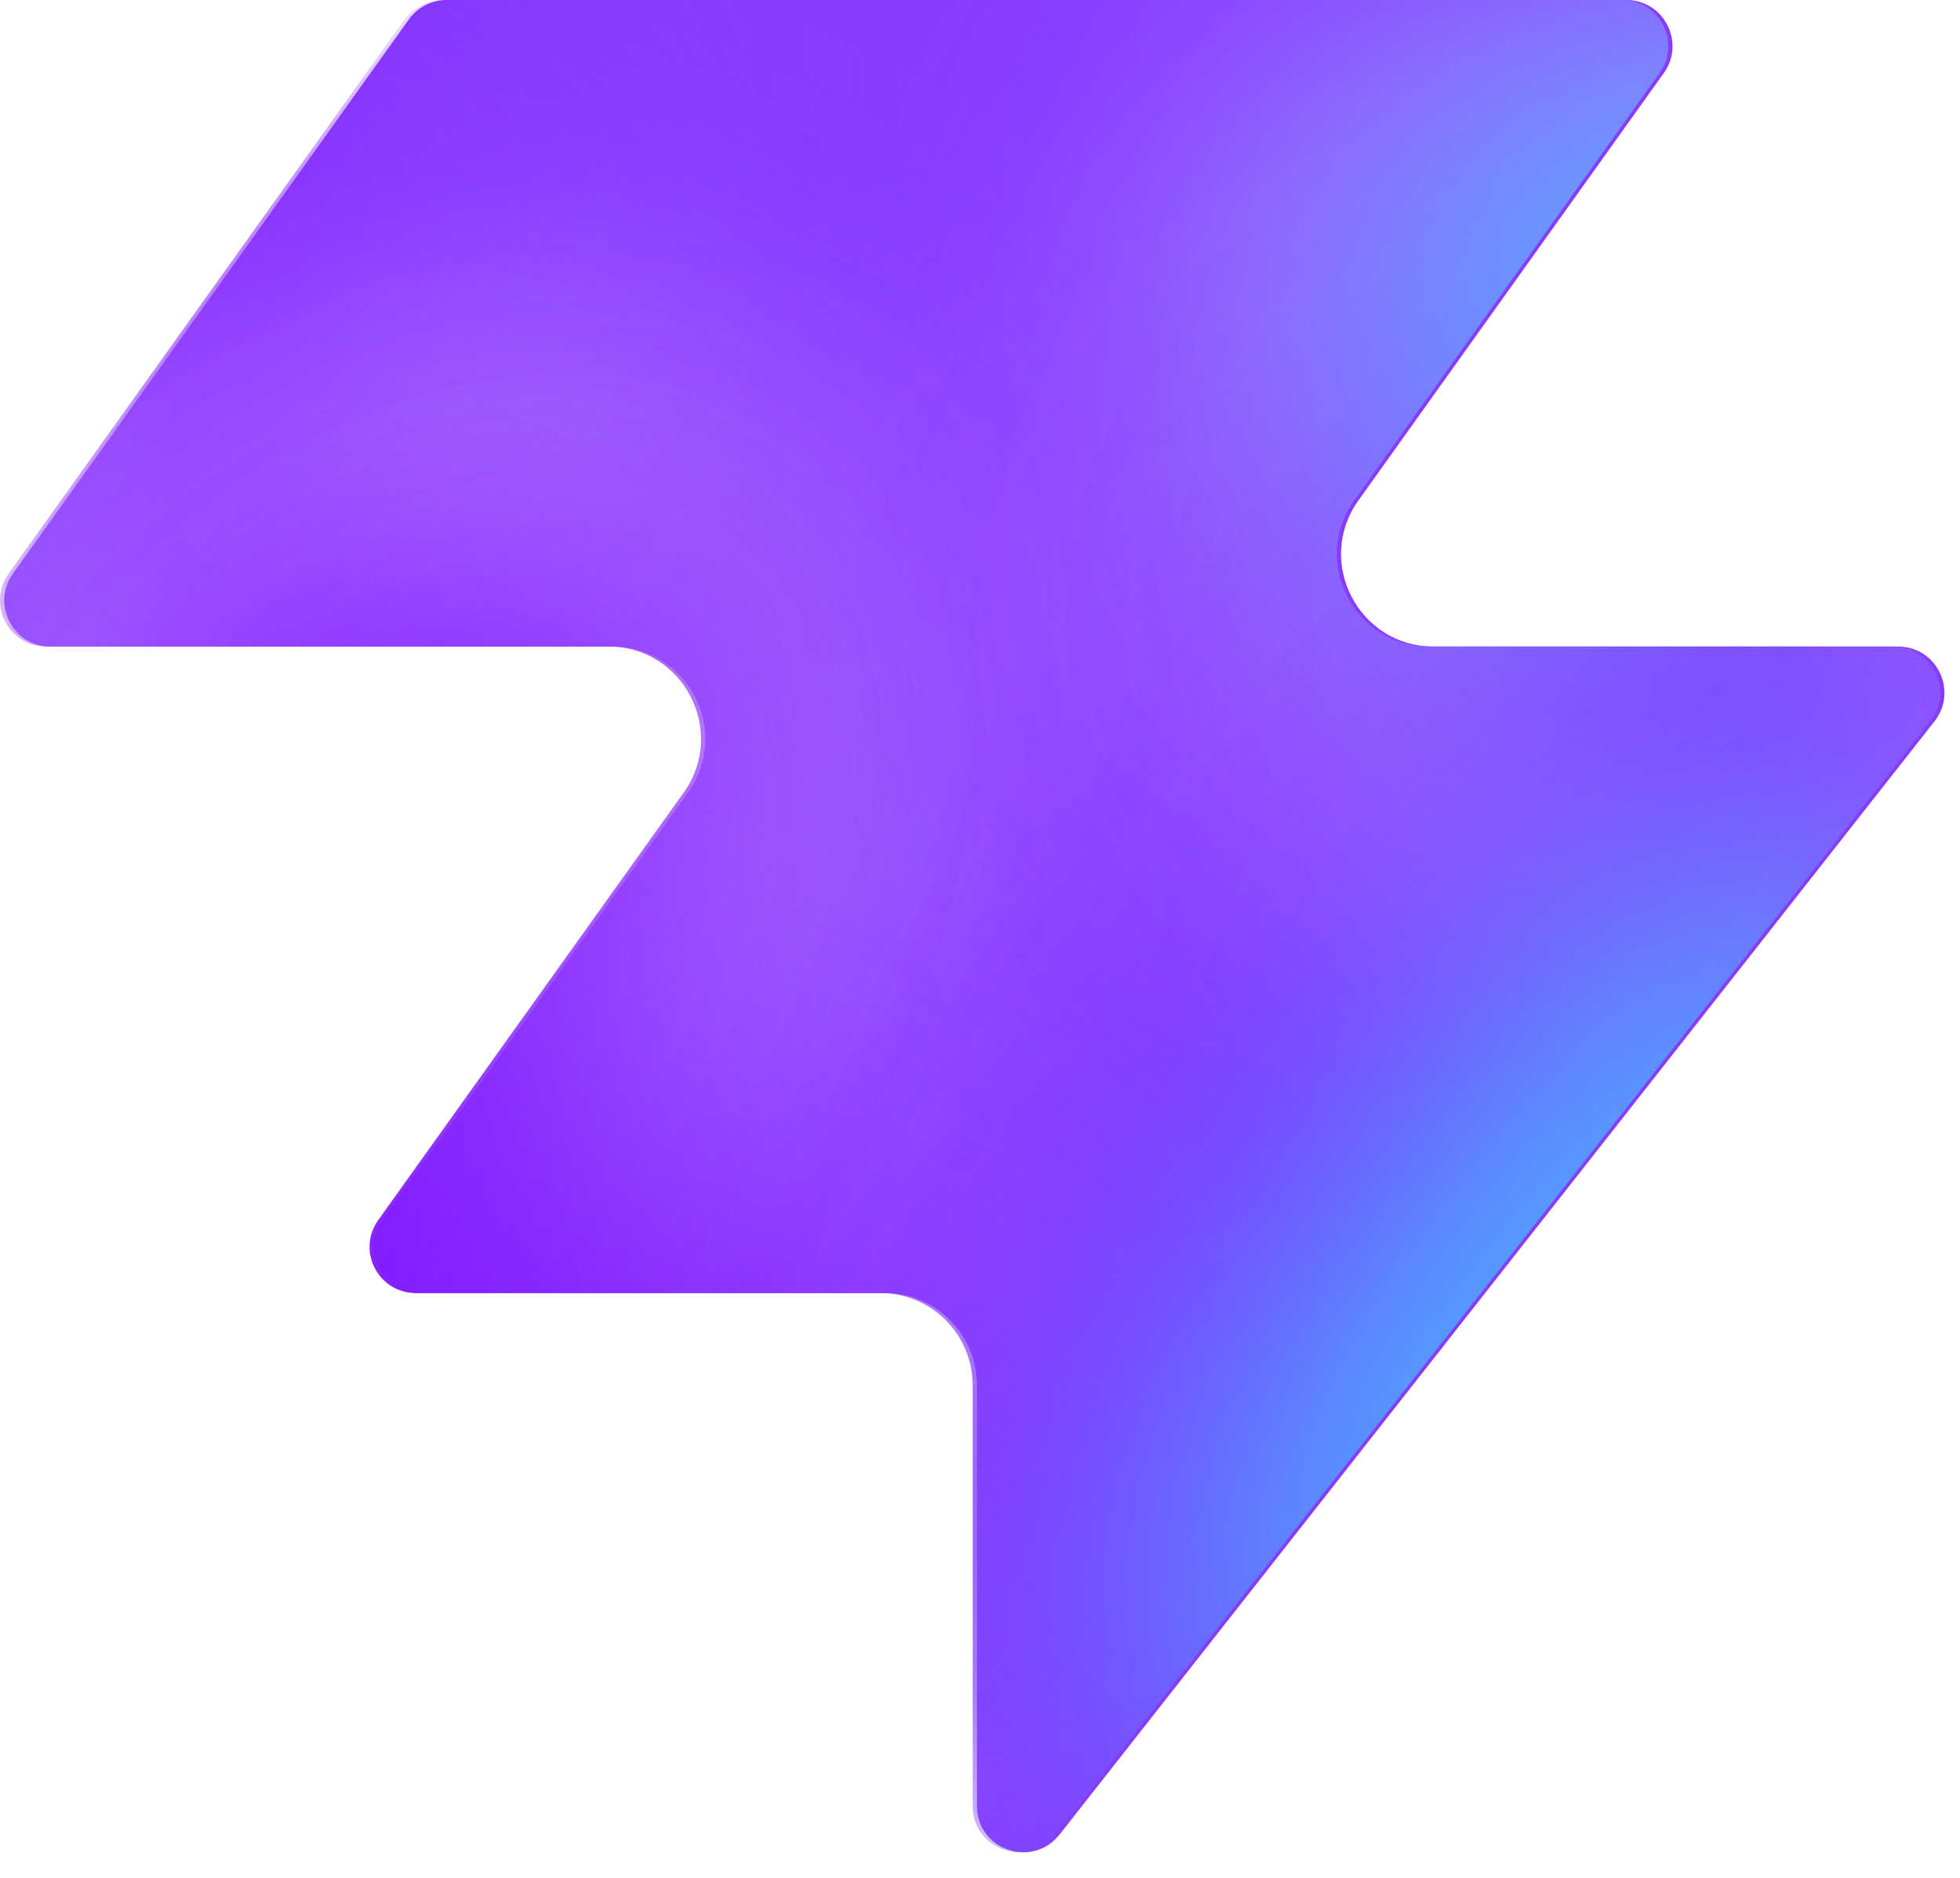
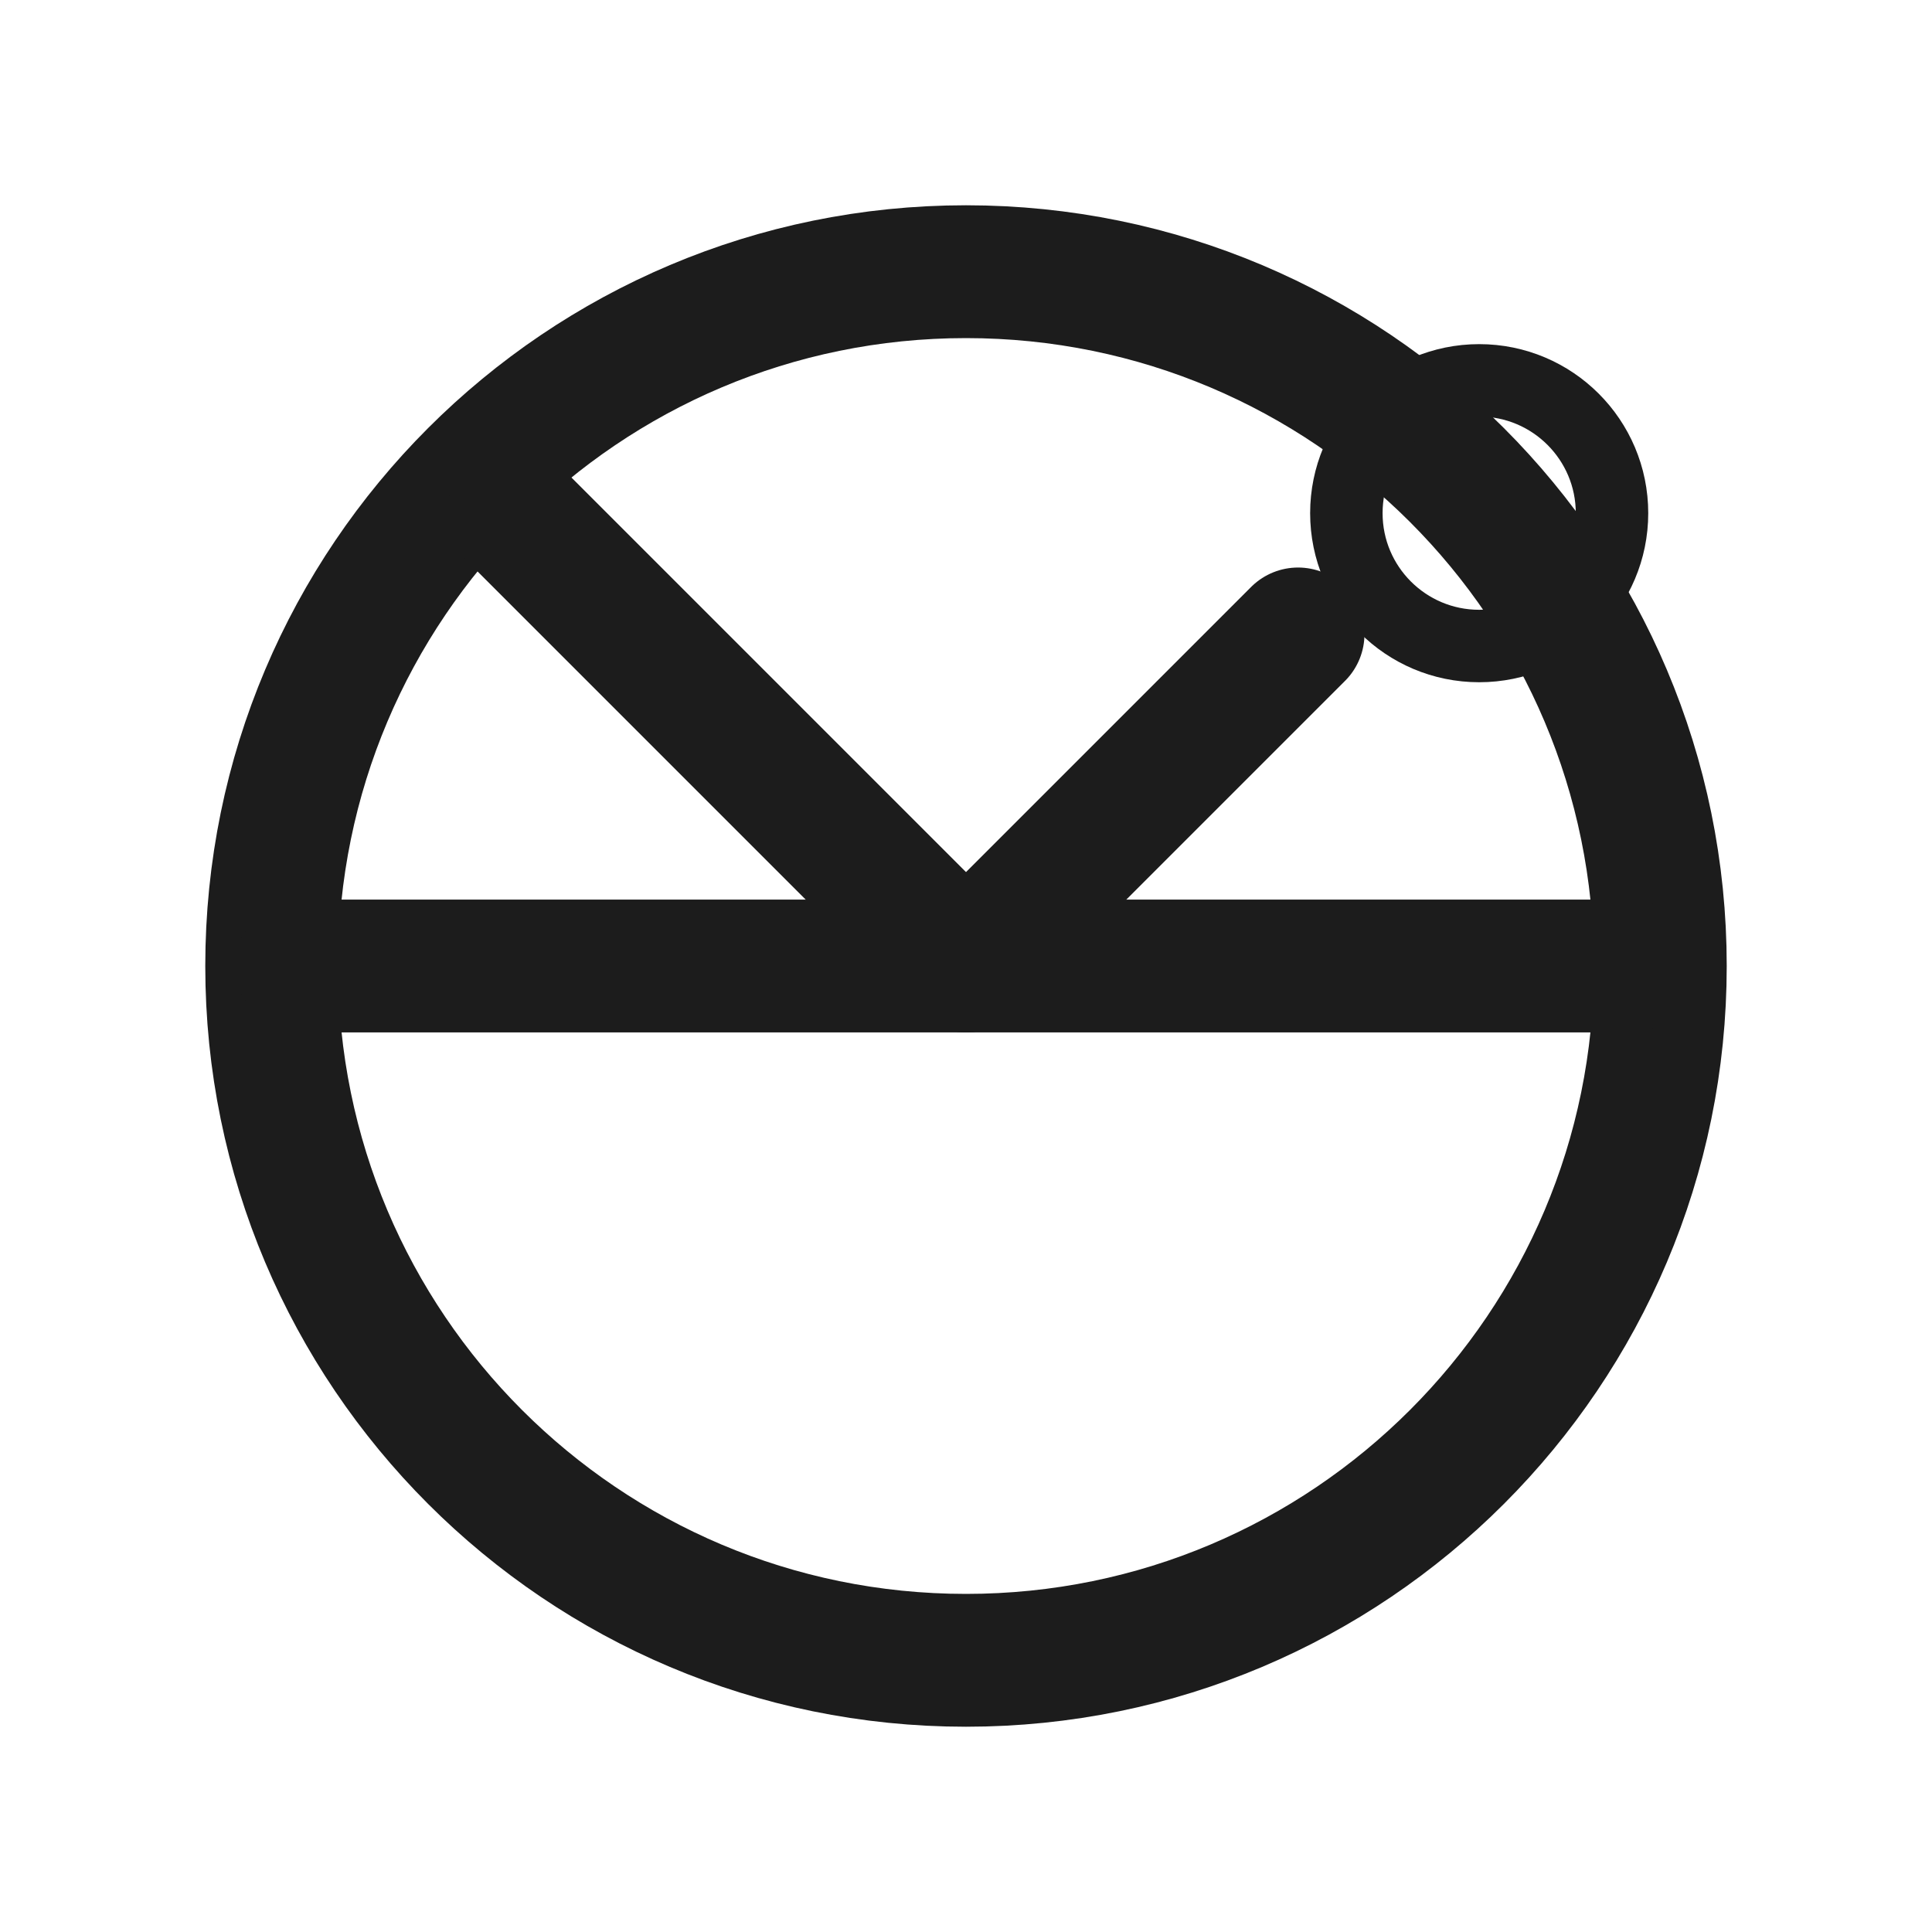
- <svg xmlns="http://www.w3.org/2000/svg" width="48" height="46" fill="none" viewBox="0 0 48 46">
-   <path fill="#863bff" d="M25.946 44.938c-.664.845-2.021.375-2.021-.698V33.937a2.26 2.26 0 0 0-2.262-2.262H10.287c-.92 0-1.456-1.04-.92-1.788l7.48-10.471c1.07-1.497 0-3.578-1.842-3.578H1.237c-.92 0-1.456-1.04-.92-1.788L10.013.474c.214-.297.556-.474.92-.474h28.894c.92 0 1.456 1.04.92 1.788l-7.48 10.471c-1.07 1.498 0 3.579 1.842 3.579h11.377c.943 0 1.473 1.088.89 1.83L25.947 44.94z" style="fill:#863bff;fill:color(display-p3 .525 .23 1);fill-opacity:1" />
-   <mask id="a" width="48" height="46" x="0" y="0" maskUnits="userSpaceOnUse" style="mask-type:alpha">
-     <path fill="#000" d="M25.842 44.938c-.664.844-2.021.375-2.021-.698V33.937a2.26 2.26 0 0 0-2.262-2.262H10.183c-.92 0-1.456-1.04-.92-1.788l7.48-10.471c1.07-1.498 0-3.579-1.842-3.579H1.133c-.92 0-1.456-1.04-.92-1.787L9.91.473c.214-.297.556-.474.92-.474h28.894c.92 0 1.456 1.04.92 1.788l-7.48 10.471c-1.07 1.498 0 3.578 1.842 3.578h11.377c.943 0 1.473 1.088.89 1.832L25.843 44.94z" style="fill:#000;fill-opacity:1" />
-   </mask>
-   <g mask="url(#a)">
-     <g filter="url(#b)">
-       <ellipse cx="5.508" cy="14.704" fill="#ede6ff" rx="5.508" ry="14.704" style="fill:#ede6ff;fill:color(display-p3 .927 .903 1);fill-opacity:1" transform="matrix(.00324 1 1 -.00324 -4.47 31.516)" />
-     </g>
-     <g filter="url(#c)">
-       <ellipse cx="10.399" cy="29.851" fill="#ede6ff" rx="10.399" ry="29.851" style="fill:#ede6ff;fill:color(display-p3 .927 .903 1);fill-opacity:1" transform="matrix(.00324 1 1 -.00324 -39.328 7.883)" />
-     </g>
-     <g filter="url(#d)">
-       <ellipse cx="5.508" cy="30.487" fill="#7e14ff" rx="5.508" ry="30.487" style="fill:#7e14ff;fill:color(display-p3 .492 .077 1);fill-opacity:1" transform="rotate(89.814 -25.913 -14.639)scale(1 -1)" />
-     </g>
-     <g filter="url(#e)">
-       <ellipse cx="5.508" cy="30.599" fill="#7e14ff" rx="5.508" ry="30.599" style="fill:#7e14ff;fill:color(display-p3 .492 .077 1);fill-opacity:1" transform="rotate(89.814 -32.644 -3.334)scale(1 -1)" />
-     </g>
-     <g filter="url(#f)">
-       <ellipse cx="5.508" cy="30.599" fill="#7e14ff" rx="5.508" ry="30.599" style="fill:#7e14ff;fill:color(display-p3 .492 .077 1);fill-opacity:1" transform="matrix(.00324 1 1 -.00324 -34.34 30.47)" />
-     </g>
-     <g filter="url(#g)">
-       <ellipse cx="14.072" cy="22.078" fill="#ede6ff" rx="14.072" ry="22.078" style="fill:#ede6ff;fill:color(display-p3 .927 .903 1);fill-opacity:1" transform="rotate(93.35 24.506 48.493)scale(-1 1)" />
-     </g>
-     <g filter="url(#h)">
-       <ellipse cx="3.47" cy="21.501" fill="#7e14ff" rx="3.47" ry="21.501" style="fill:#7e14ff;fill:color(display-p3 .492 .077 1);fill-opacity:1" transform="rotate(89.009 28.708 47.59)scale(-1 1)" />
-     </g>
-     <g filter="url(#i)">
-       <ellipse cx="3.47" cy="21.501" fill="#7e14ff" rx="3.47" ry="21.501" style="fill:#7e14ff;fill:color(display-p3 .492 .077 1);fill-opacity:1" transform="rotate(89.009 28.708 47.59)scale(-1 1)" />
-     </g>
-     <g filter="url(#j)">
-       <ellipse cx=".387" cy="8.972" fill="#7e14ff" rx="4.407" ry="29.108" style="fill:#7e14ff;fill:color(display-p3 .492 .077 1);fill-opacity:1" transform="rotate(39.51 .387 8.972)" />
-     </g>
-     <g filter="url(#k)">
-       <ellipse cx="47.523" cy="-6.092" fill="#7e14ff" rx="4.407" ry="29.108" style="fill:#7e14ff;fill:color(display-p3 .492 .077 1);fill-opacity:1" transform="rotate(37.892 47.523 -6.092)" />
-     </g>
-     <g filter="url(#l)">
-       <ellipse cx="41.412" cy="6.333" fill="#47bfff" rx="5.971" ry="9.665" style="fill:#47bfff;fill:color(display-p3 .28 .748 1);fill-opacity:1" transform="rotate(37.892 41.412 6.333)" />
-     </g>
-     <g filter="url(#m)">
-       <ellipse cx="-1.879" cy="38.332" fill="#7e14ff" rx="4.407" ry="29.108" style="fill:#7e14ff;fill:color(display-p3 .492 .077 1);fill-opacity:1" transform="rotate(37.892 -1.88 38.332)" />
-     </g>
-     <g filter="url(#n)">
-       <ellipse cx="-1.879" cy="38.332" fill="#7e14ff" rx="4.407" ry="29.108" style="fill:#7e14ff;fill:color(display-p3 .492 .077 1);fill-opacity:1" transform="rotate(37.892 -1.88 38.332)" />
-     </g>
-     <g filter="url(#o)">
-       <ellipse cx="35.651" cy="29.907" fill="#7e14ff" rx="4.407" ry="29.108" style="fill:#7e14ff;fill:color(display-p3 .492 .077 1);fill-opacity:1" transform="rotate(37.892 35.651 29.907)" />
-     </g>
-     <g filter="url(#p)">
-       <ellipse cx="38.418" cy="32.4" fill="#47bfff" rx="5.971" ry="15.297" style="fill:#47bfff;fill:color(display-p3 .28 .748 1);fill-opacity:1" transform="rotate(37.892 38.418 32.4)" />
-     </g>
-   </g>
-   <defs>
-     <filter id="b" width="60.045" height="41.654" x="-19.77" y="16.149" color-interpolation-filters="sRGB" filterUnits="userSpaceOnUse">
-       <feFlood flood-opacity="0" result="BackgroundImageFix" />
-       <feBlend in="SourceGraphic" in2="BackgroundImageFix" result="shape" />
-       <feGaussianBlur result="effect1_foregroundBlur_2002_17158" stdDeviation="7.659" />
-     </filter>
-     <filter id="c" width="90.34" height="51.437" x="-54.613" y="-7.533" color-interpolation-filters="sRGB" filterUnits="userSpaceOnUse">
-       <feFlood flood-opacity="0" result="BackgroundImageFix" />
-       <feBlend in="SourceGraphic" in2="BackgroundImageFix" result="shape" />
-       <feGaussianBlur result="effect1_foregroundBlur_2002_17158" stdDeviation="7.659" />
-     </filter>
-     <filter id="d" width="79.355" height="29.4" x="-49.64" y="2.03" color-interpolation-filters="sRGB" filterUnits="userSpaceOnUse">
-       <feFlood flood-opacity="0" result="BackgroundImageFix" />
-       <feBlend in="SourceGraphic" in2="BackgroundImageFix" result="shape" />
-       <feGaussianBlur result="effect1_foregroundBlur_2002_17158" stdDeviation="4.596" />
-     </filter>
-     <filter id="e" width="79.579" height="29.4" x="-45.045" y="20.029" color-interpolation-filters="sRGB" filterUnits="userSpaceOnUse">
-       <feFlood flood-opacity="0" result="BackgroundImageFix" />
-       <feBlend in="SourceGraphic" in2="BackgroundImageFix" result="shape" />
-       <feGaussianBlur result="effect1_foregroundBlur_2002_17158" stdDeviation="4.596" />
-     </filter>
-     <filter id="f" width="79.579" height="29.4" x="-43.513" y="21.178" color-interpolation-filters="sRGB" filterUnits="userSpaceOnUse">
-       <feFlood flood-opacity="0" result="BackgroundImageFix" />
-       <feBlend in="SourceGraphic" in2="BackgroundImageFix" result="shape" />
-       <feGaussianBlur result="effect1_foregroundBlur_2002_17158" stdDeviation="4.596" />
-     </filter>
-     <filter id="g" width="74.749" height="58.852" x="15.756" y="-17.901" color-interpolation-filters="sRGB" filterUnits="userSpaceOnUse">
-       <feFlood flood-opacity="0" result="BackgroundImageFix" />
-       <feBlend in="SourceGraphic" in2="BackgroundImageFix" result="shape" />
-       <feGaussianBlur result="effect1_foregroundBlur_2002_17158" stdDeviation="7.659" />
-     </filter>
-     <filter id="h" width="61.377" height="25.362" x="23.548" y="2.284" color-interpolation-filters="sRGB" filterUnits="userSpaceOnUse">
-       <feFlood flood-opacity="0" result="BackgroundImageFix" />
-       <feBlend in="SourceGraphic" in2="BackgroundImageFix" result="shape" />
-       <feGaussianBlur result="effect1_foregroundBlur_2002_17158" stdDeviation="4.596" />
-     </filter>
-     <filter id="i" width="61.377" height="25.362" x="23.548" y="2.284" color-interpolation-filters="sRGB" filterUnits="userSpaceOnUse">
-       <feFlood flood-opacity="0" result="BackgroundImageFix" />
-       <feBlend in="SourceGraphic" in2="BackgroundImageFix" result="shape" />
-       <feGaussianBlur result="effect1_foregroundBlur_2002_17158" stdDeviation="4.596" />
-     </filter>
-     <filter id="j" width="56.045" height="63.649" x="-27.636" y="-22.853" color-interpolation-filters="sRGB" filterUnits="userSpaceOnUse">
-       <feFlood flood-opacity="0" result="BackgroundImageFix" />
-       <feBlend in="SourceGraphic" in2="BackgroundImageFix" result="shape" />
-       <feGaussianBlur result="effect1_foregroundBlur_2002_17158" stdDeviation="4.596" />
-     </filter>
-     <filter id="k" width="54.814" height="64.646" x="20.116" y="-38.415" color-interpolation-filters="sRGB" filterUnits="userSpaceOnUse">
-       <feFlood flood-opacity="0" result="BackgroundImageFix" />
-       <feBlend in="SourceGraphic" in2="BackgroundImageFix" result="shape" />
-       <feGaussianBlur result="effect1_foregroundBlur_2002_17158" stdDeviation="4.596" />
-     </filter>
-     <filter id="l" width="33.541" height="35.313" x="24.641" y="-11.323" color-interpolation-filters="sRGB" filterUnits="userSpaceOnUse">
-       <feFlood flood-opacity="0" result="BackgroundImageFix" />
-       <feBlend in="SourceGraphic" in2="BackgroundImageFix" result="shape" />
-       <feGaussianBlur result="effect1_foregroundBlur_2002_17158" stdDeviation="4.596" />
-     </filter>
-     <filter id="m" width="54.814" height="64.646" x="-29.286" y="6.009" color-interpolation-filters="sRGB" filterUnits="userSpaceOnUse">
-       <feFlood flood-opacity="0" result="BackgroundImageFix" />
-       <feBlend in="SourceGraphic" in2="BackgroundImageFix" result="shape" />
-       <feGaussianBlur result="effect1_foregroundBlur_2002_17158" stdDeviation="4.596" />
-     </filter>
-     <filter id="n" width="54.814" height="64.646" x="-29.286" y="6.009" color-interpolation-filters="sRGB" filterUnits="userSpaceOnUse">
-       <feFlood flood-opacity="0" result="BackgroundImageFix" />
-       <feBlend in="SourceGraphic" in2="BackgroundImageFix" result="shape" />
-       <feGaussianBlur result="effect1_foregroundBlur_2002_17158" stdDeviation="4.596" />
-     </filter>
-     <filter id="o" width="54.814" height="64.646" x="8.244" y="-2.416" color-interpolation-filters="sRGB" filterUnits="userSpaceOnUse">
-       <feFlood flood-opacity="0" result="BackgroundImageFix" />
-       <feBlend in="SourceGraphic" in2="BackgroundImageFix" result="shape" />
-       <feGaussianBlur result="effect1_foregroundBlur_2002_17158" stdDeviation="4.596" />
-     </filter>
-     <filter id="p" width="39.409" height="43.623" x="18.713" y="10.588" color-interpolation-filters="sRGB" filterUnits="userSpaceOnUse">
-       <feFlood flood-opacity="0" result="BackgroundImageFix" />
-       <feBlend in="SourceGraphic" in2="BackgroundImageFix" result="shape" />
-       <feGaussianBlur result="effect1_foregroundBlur_2002_17158" stdDeviation="4.596" />
-     </filter>
-   </defs>
+ <svg xmlns="http://www.w3.org/2000/svg" viewBox="0 0 32 32" fill="none" role="img" aria-label="NeatClock">
+   <circle cx="16" cy="16" r="11.5" stroke="#1C1C1C" stroke-width="2.2" />
+   <line x1="5" y1="16" x2="27" y2="16" stroke="#1C1C1C" stroke-width="2.2" stroke-linecap="round" />
+   <path d="M16 16 L8.5 8.5" stroke="#1C1C1C" stroke-width="2.2" stroke-linecap="round" />
+   <path d="M16 16 L21.5 10.5" stroke="#1C1C1C" stroke-width="2.2" stroke-linecap="round" />
+   <circle cx="24.5" cy="8.5" r="2.2" stroke="#1C1C1C" stroke-width="1.2" />
</svg>
